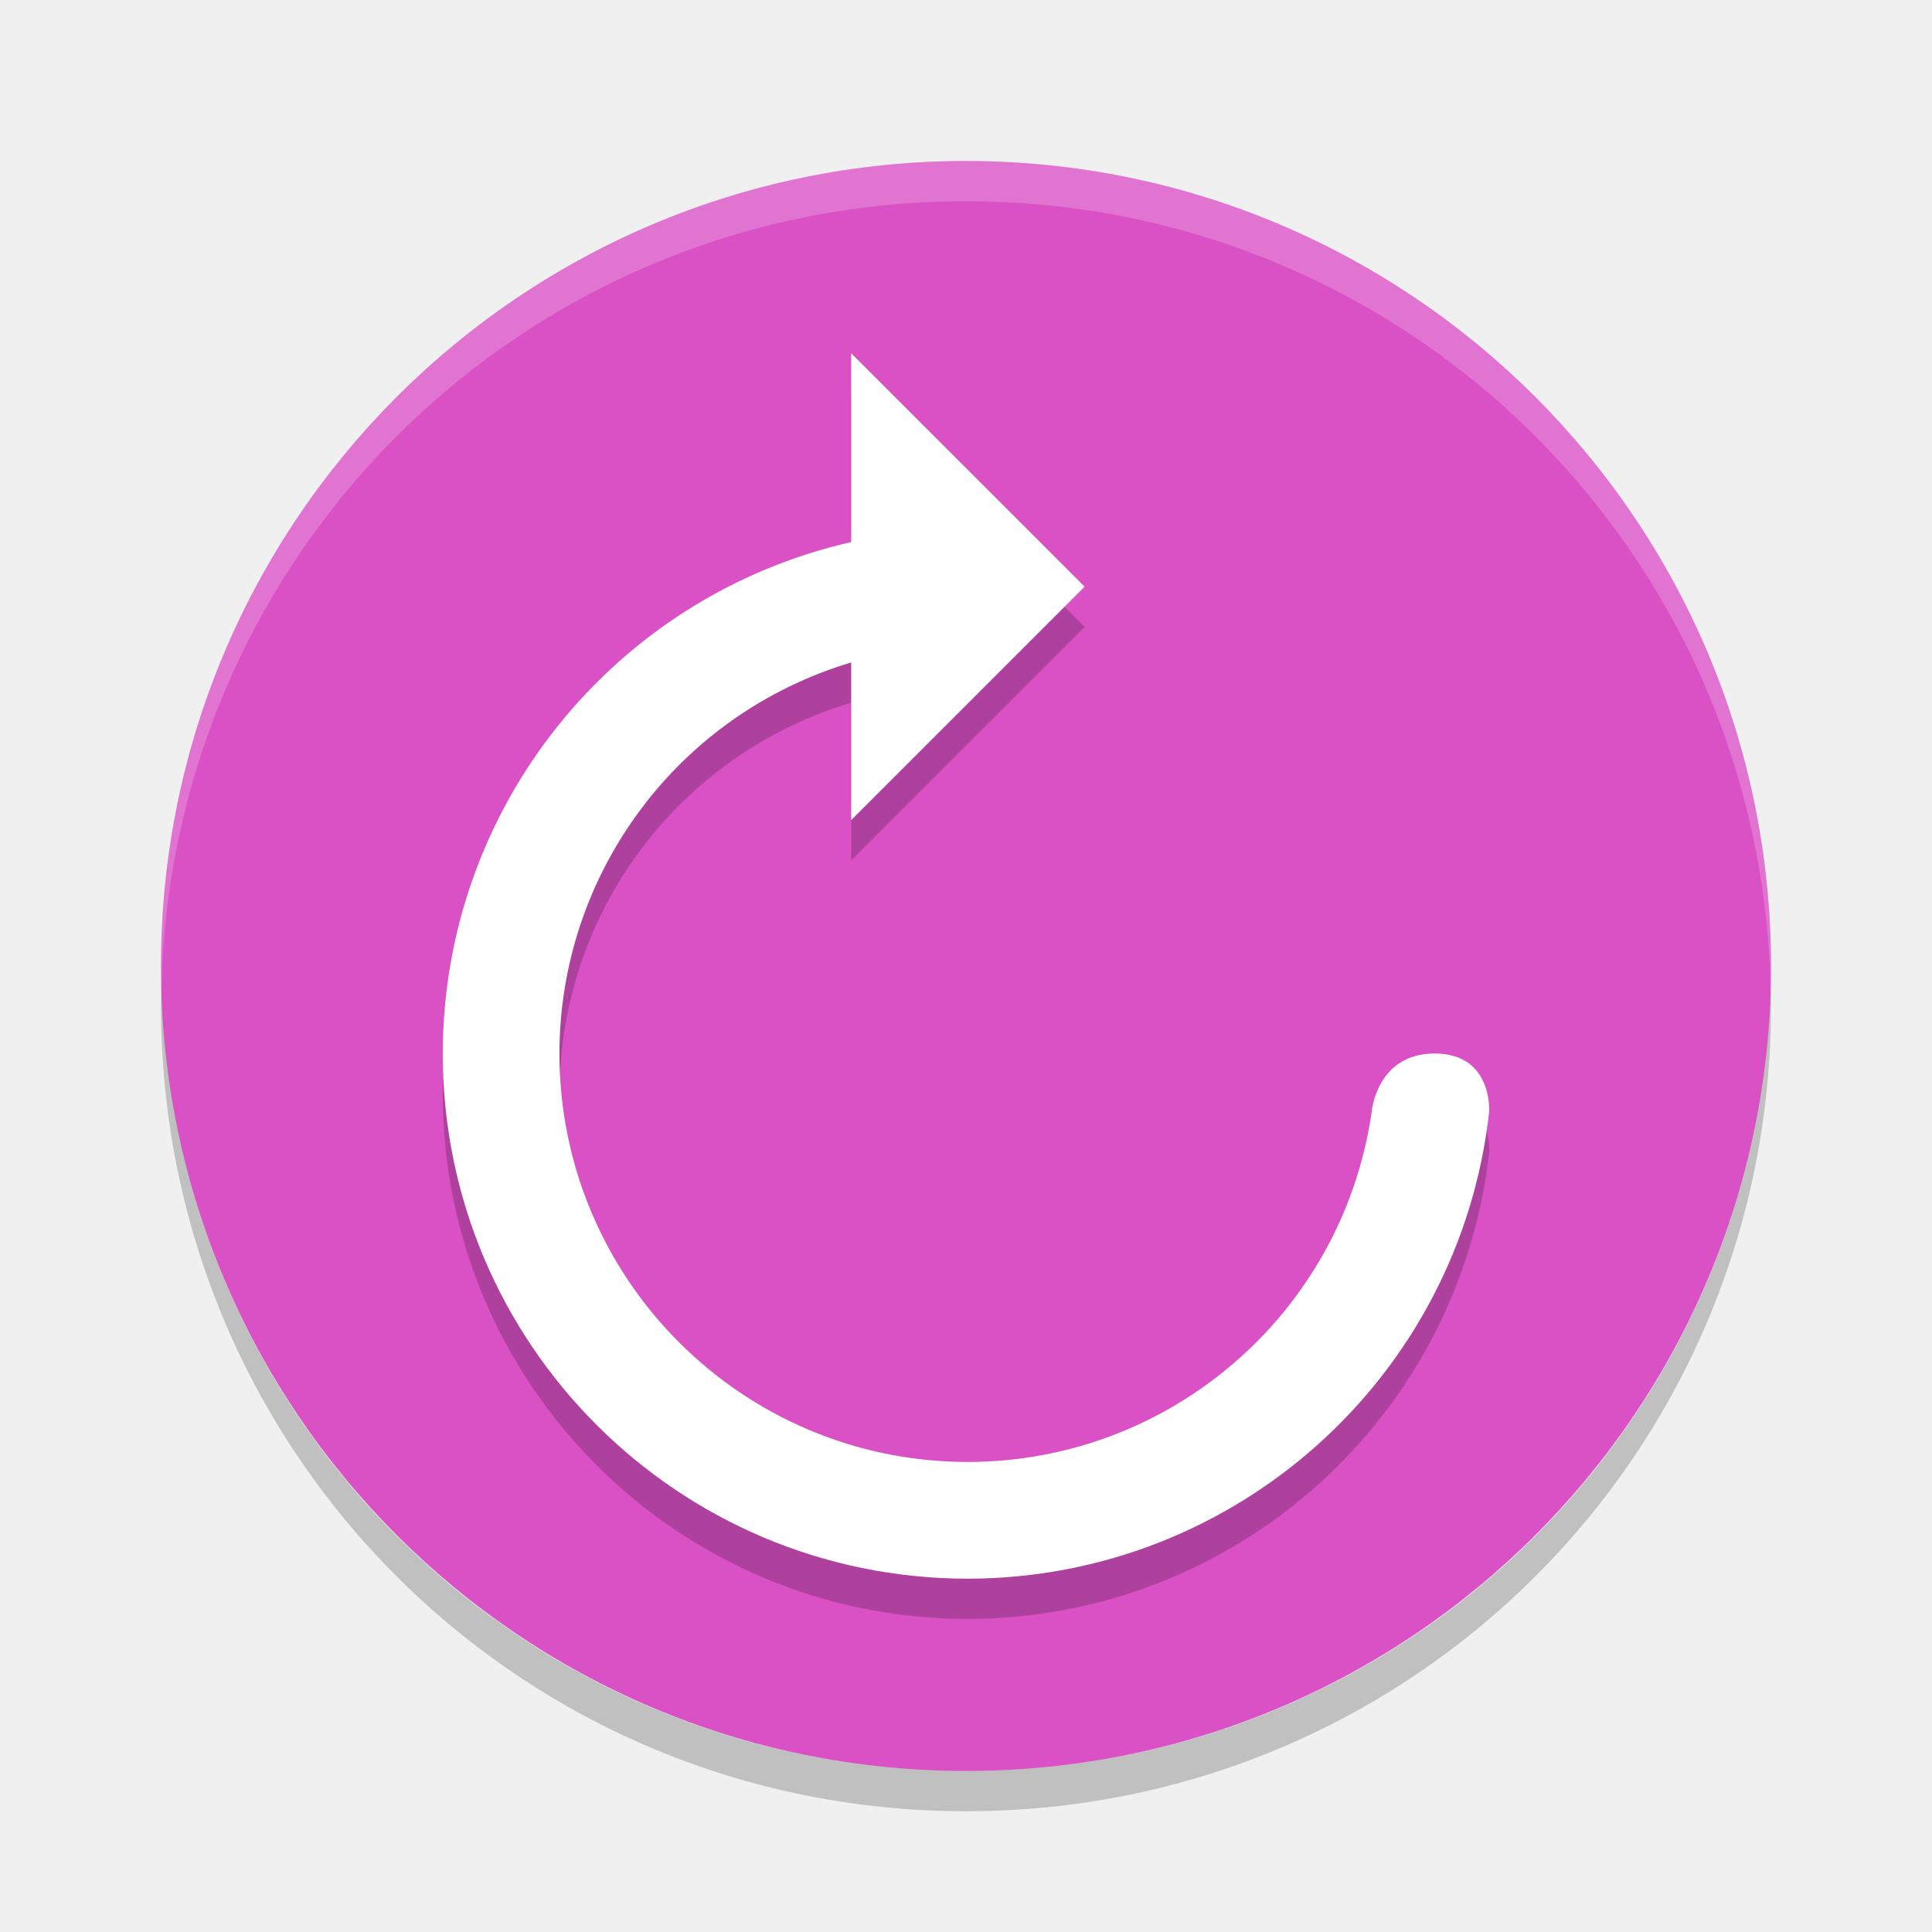
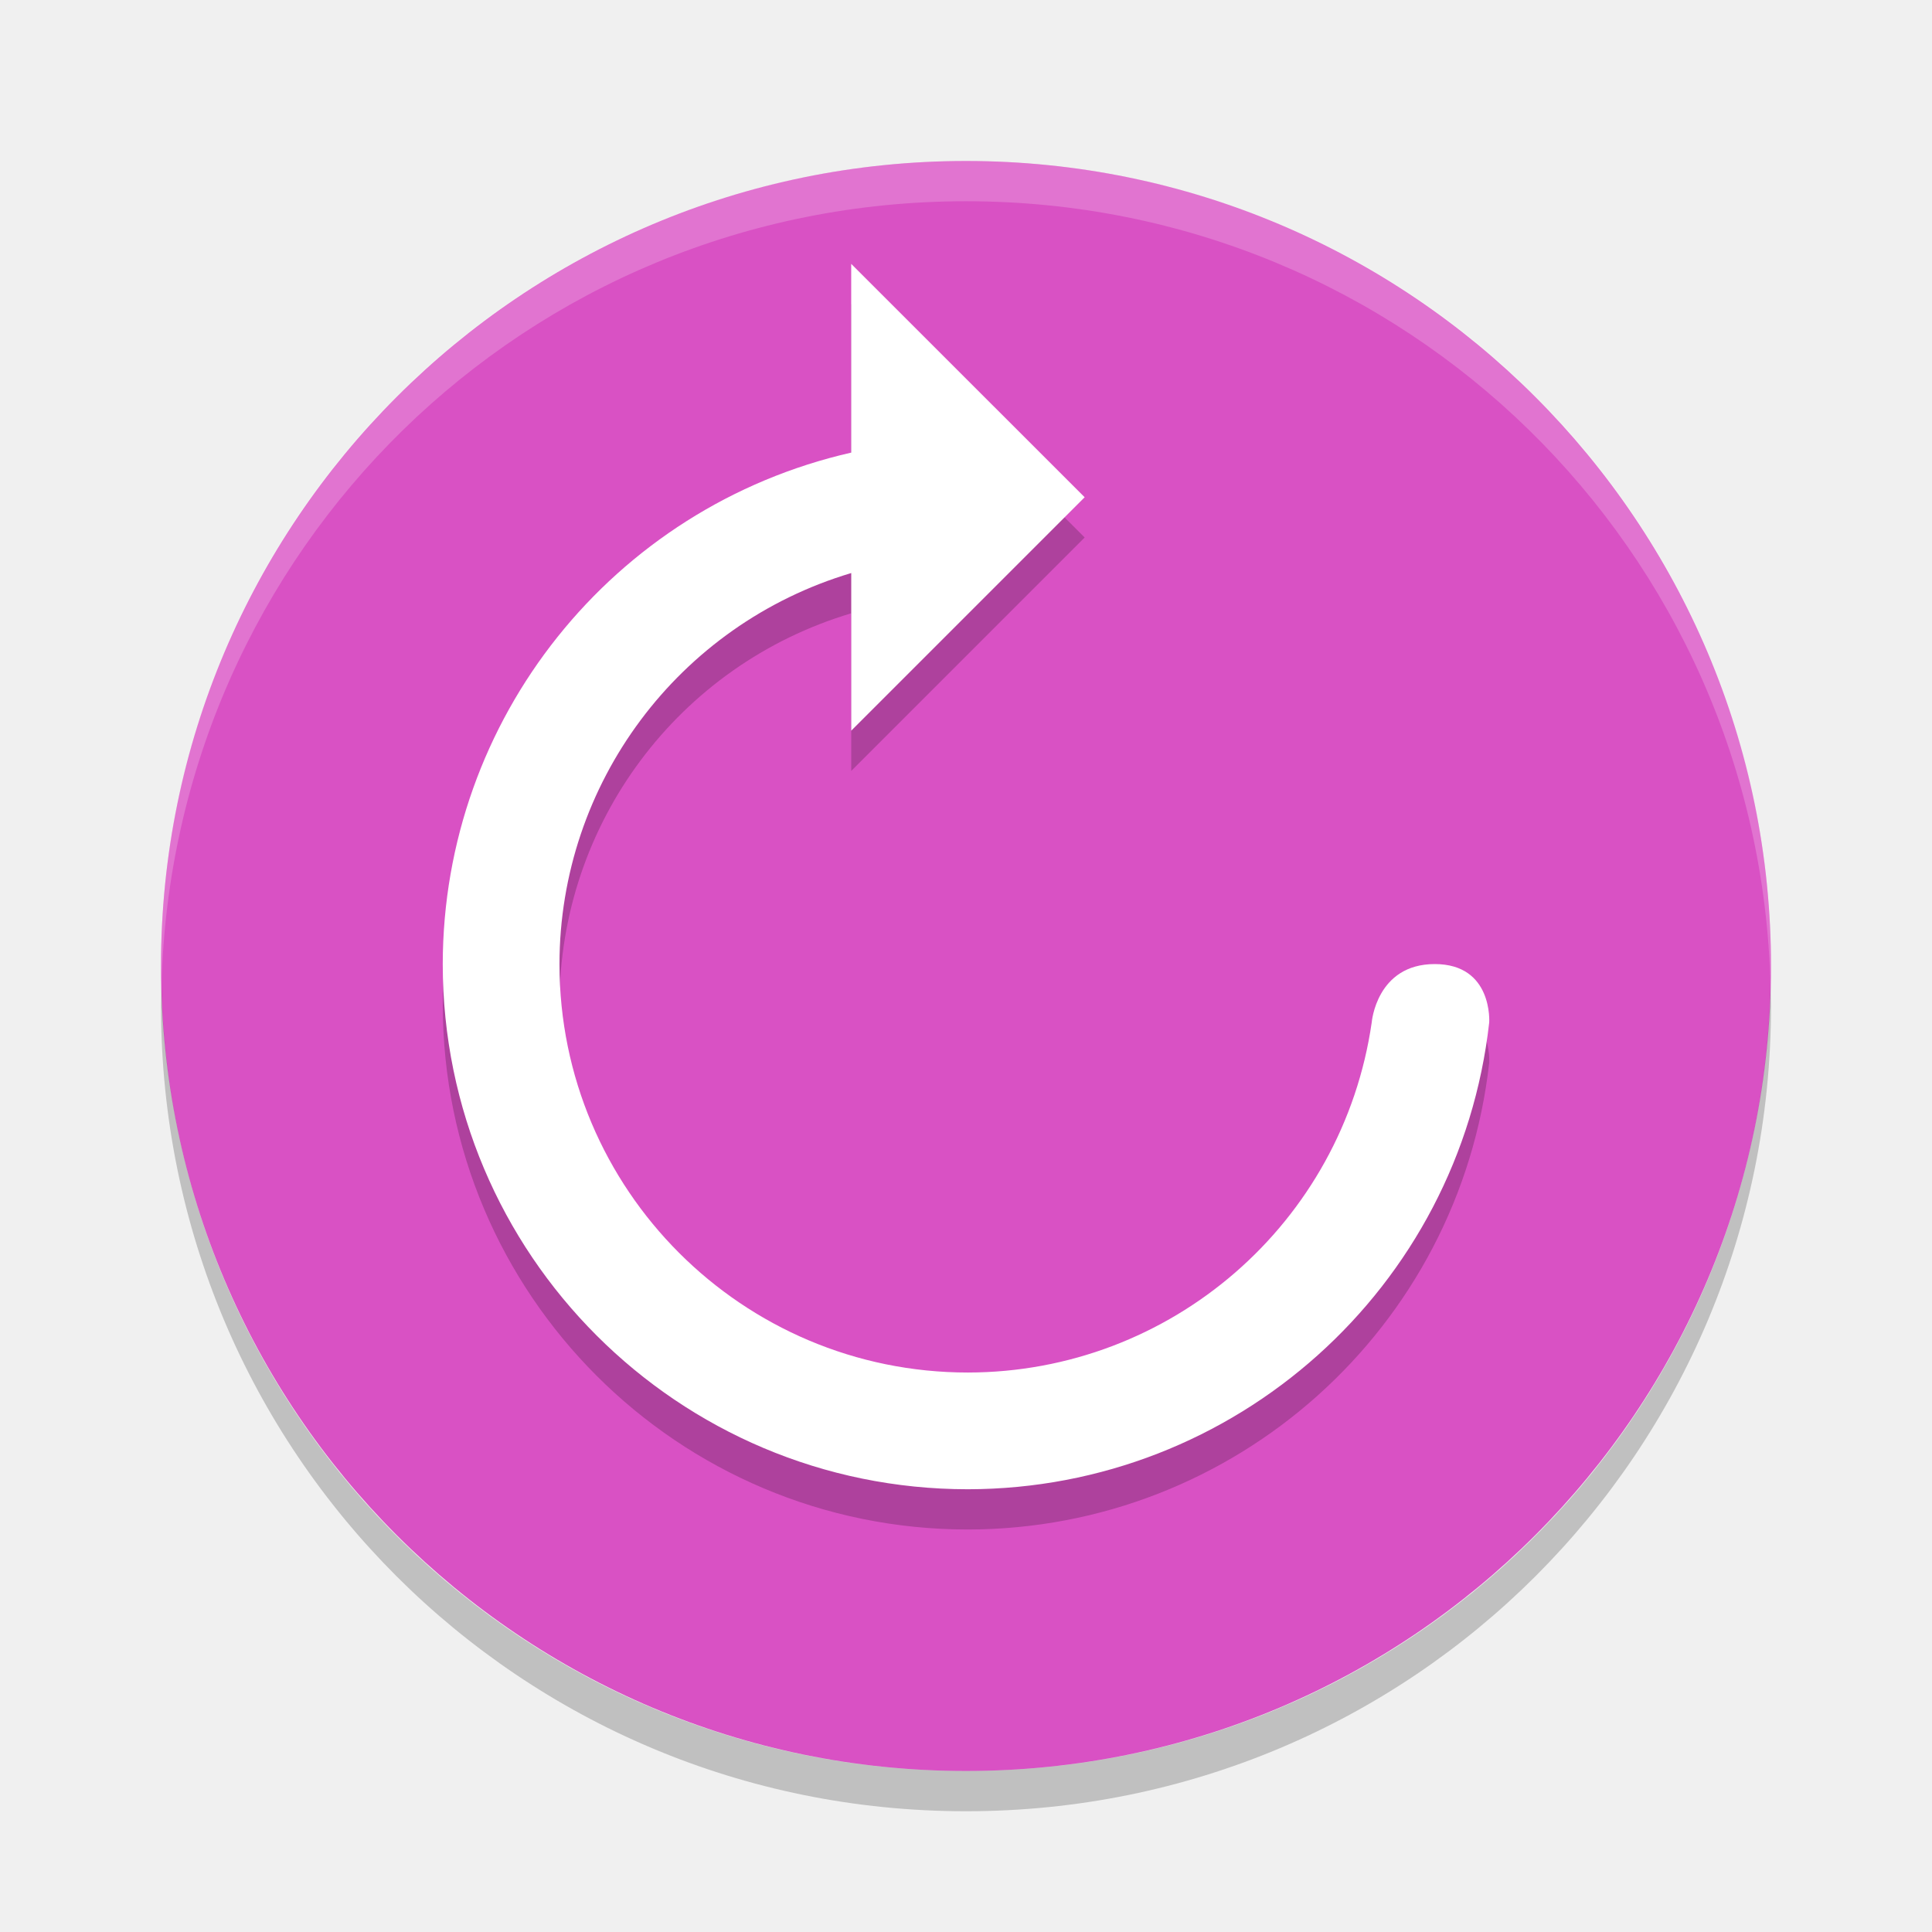
<svg xmlns="http://www.w3.org/2000/svg" width="48" height="48" version="1" id="svg16">
  <defs id="defs20" />
  <rect width="40" height="40" x="-44" y="-44" rx="20" ry="20" transform="matrix(0,-1,-1,0,0,0)" id="rect2" style="fill:#d951c4;fill-opacity:1" fill="#30a3db" />
  <path fill="#fff" opacity=".2" d="m24 4c-11.08 0-20 8.92-20 20 0 0.168 0.008 0.333 0.012 0.5 0.265-10.846 9.076-19.5 19.988-19.5s19.724 8.654 19.988 19.5c0.004-0.167 0.012-0.332 0.012-0.5 0-11.08-8.92-20-20-20z" id="path12" />
  <path opacity=".2" d="m4.012 24.5c-0.004 0.167-0.012 0.332-0.012 0.5 0 11.08 8.92 20 20 20s20-8.92 20-20c0-0.168-0.008-0.333-0.012-0.5-0.264 10.846-9.076 19.5-19.988 19.5s-19.724-8.654-19.988-19.5z" id="path14" />
-   <path style="opacity:0.2;stroke-width:1.45" id="path852" d="M 21.148,9.778 V 14.467 C 15.216,15.819 11.006,21.09 11,27.175 11,34.381 16.841,40.222 24.047,40.222 30.686,40.214 36.261,35.222 36.999,28.624 c 0,0 0.096,-1.45 -1.353,-1.45 -1.45,0 -1.566,1.45 -1.566,1.45 -0.721,4.988 -4.991,8.693 -10.032,8.698 -5.605,0 -10.148,-4.543 -10.148,-10.148 0.004,-4.484 2.952,-8.433 7.249,-9.715 v 3.916 l 5.799,-5.799 z" />
-   <path d="M 21.148,8.778 V 13.467 C 15.216,14.819 11.006,20.09 11,26.175 c 0,7.206 5.841,13.047 13.047,13.047 6.639,-0.008 12.214,-5 12.951,-11.598 0,0 0.096,-1.45 -1.353,-1.45 -1.45,0 -1.566,1.45 -1.566,1.45 -0.721,4.988 -4.991,8.693 -10.032,8.698 -5.605,0 -10.148,-4.543 -10.148,-10.148 0.004,-4.484 2.952,-8.433 7.249,-9.715 v 3.916 l 5.799,-5.799 z" id="path6" style="fill:#ffffff;stroke-width:1.45" />
+   <path style="opacity:0.2;fill:#000000;stroke-width:1.45" id="path4137" d="m 21.148,7.556 0,4.689 C 15.216,13.597 11.006,18.868 11,24.953 11,32.159 16.841,38 24.047,38 30.686,37.992 36.261,33 36.999,26.402 c 0,0 0.096,-1.45 -1.353,-1.45 -1.45,0 -1.566,1.45 -1.566,1.45 -0.721,4.988 -4.991,8.693 -10.032,8.698 -5.605,0 -10.148,-4.543 -10.148,-10.148 0.004,-4.484 2.952,-8.433 7.249,-9.715 l 0,3.916 5.799,-5.799 z" />
+   <path d="m 21.148,6.556 0,4.689 C 15.216,12.597 11.006,17.868 11,23.953 11,31.159 16.841,37 24.047,37 30.686,36.992 36.261,32 36.999,25.402 c 0,0 0.096,-1.45 -1.353,-1.45 -1.45,0 -1.566,1.45 -1.566,1.45 -0.721,4.988 -4.991,8.693 -10.032,8.698 -5.605,0 -10.148,-4.543 -10.148,-10.148 0.004,-4.484 2.952,-8.433 7.249,-9.715 l 0,3.916 5.799,-5.799 z" id="path6" style="fill:#ffffff;stroke-width:1.45" />
</svg>
